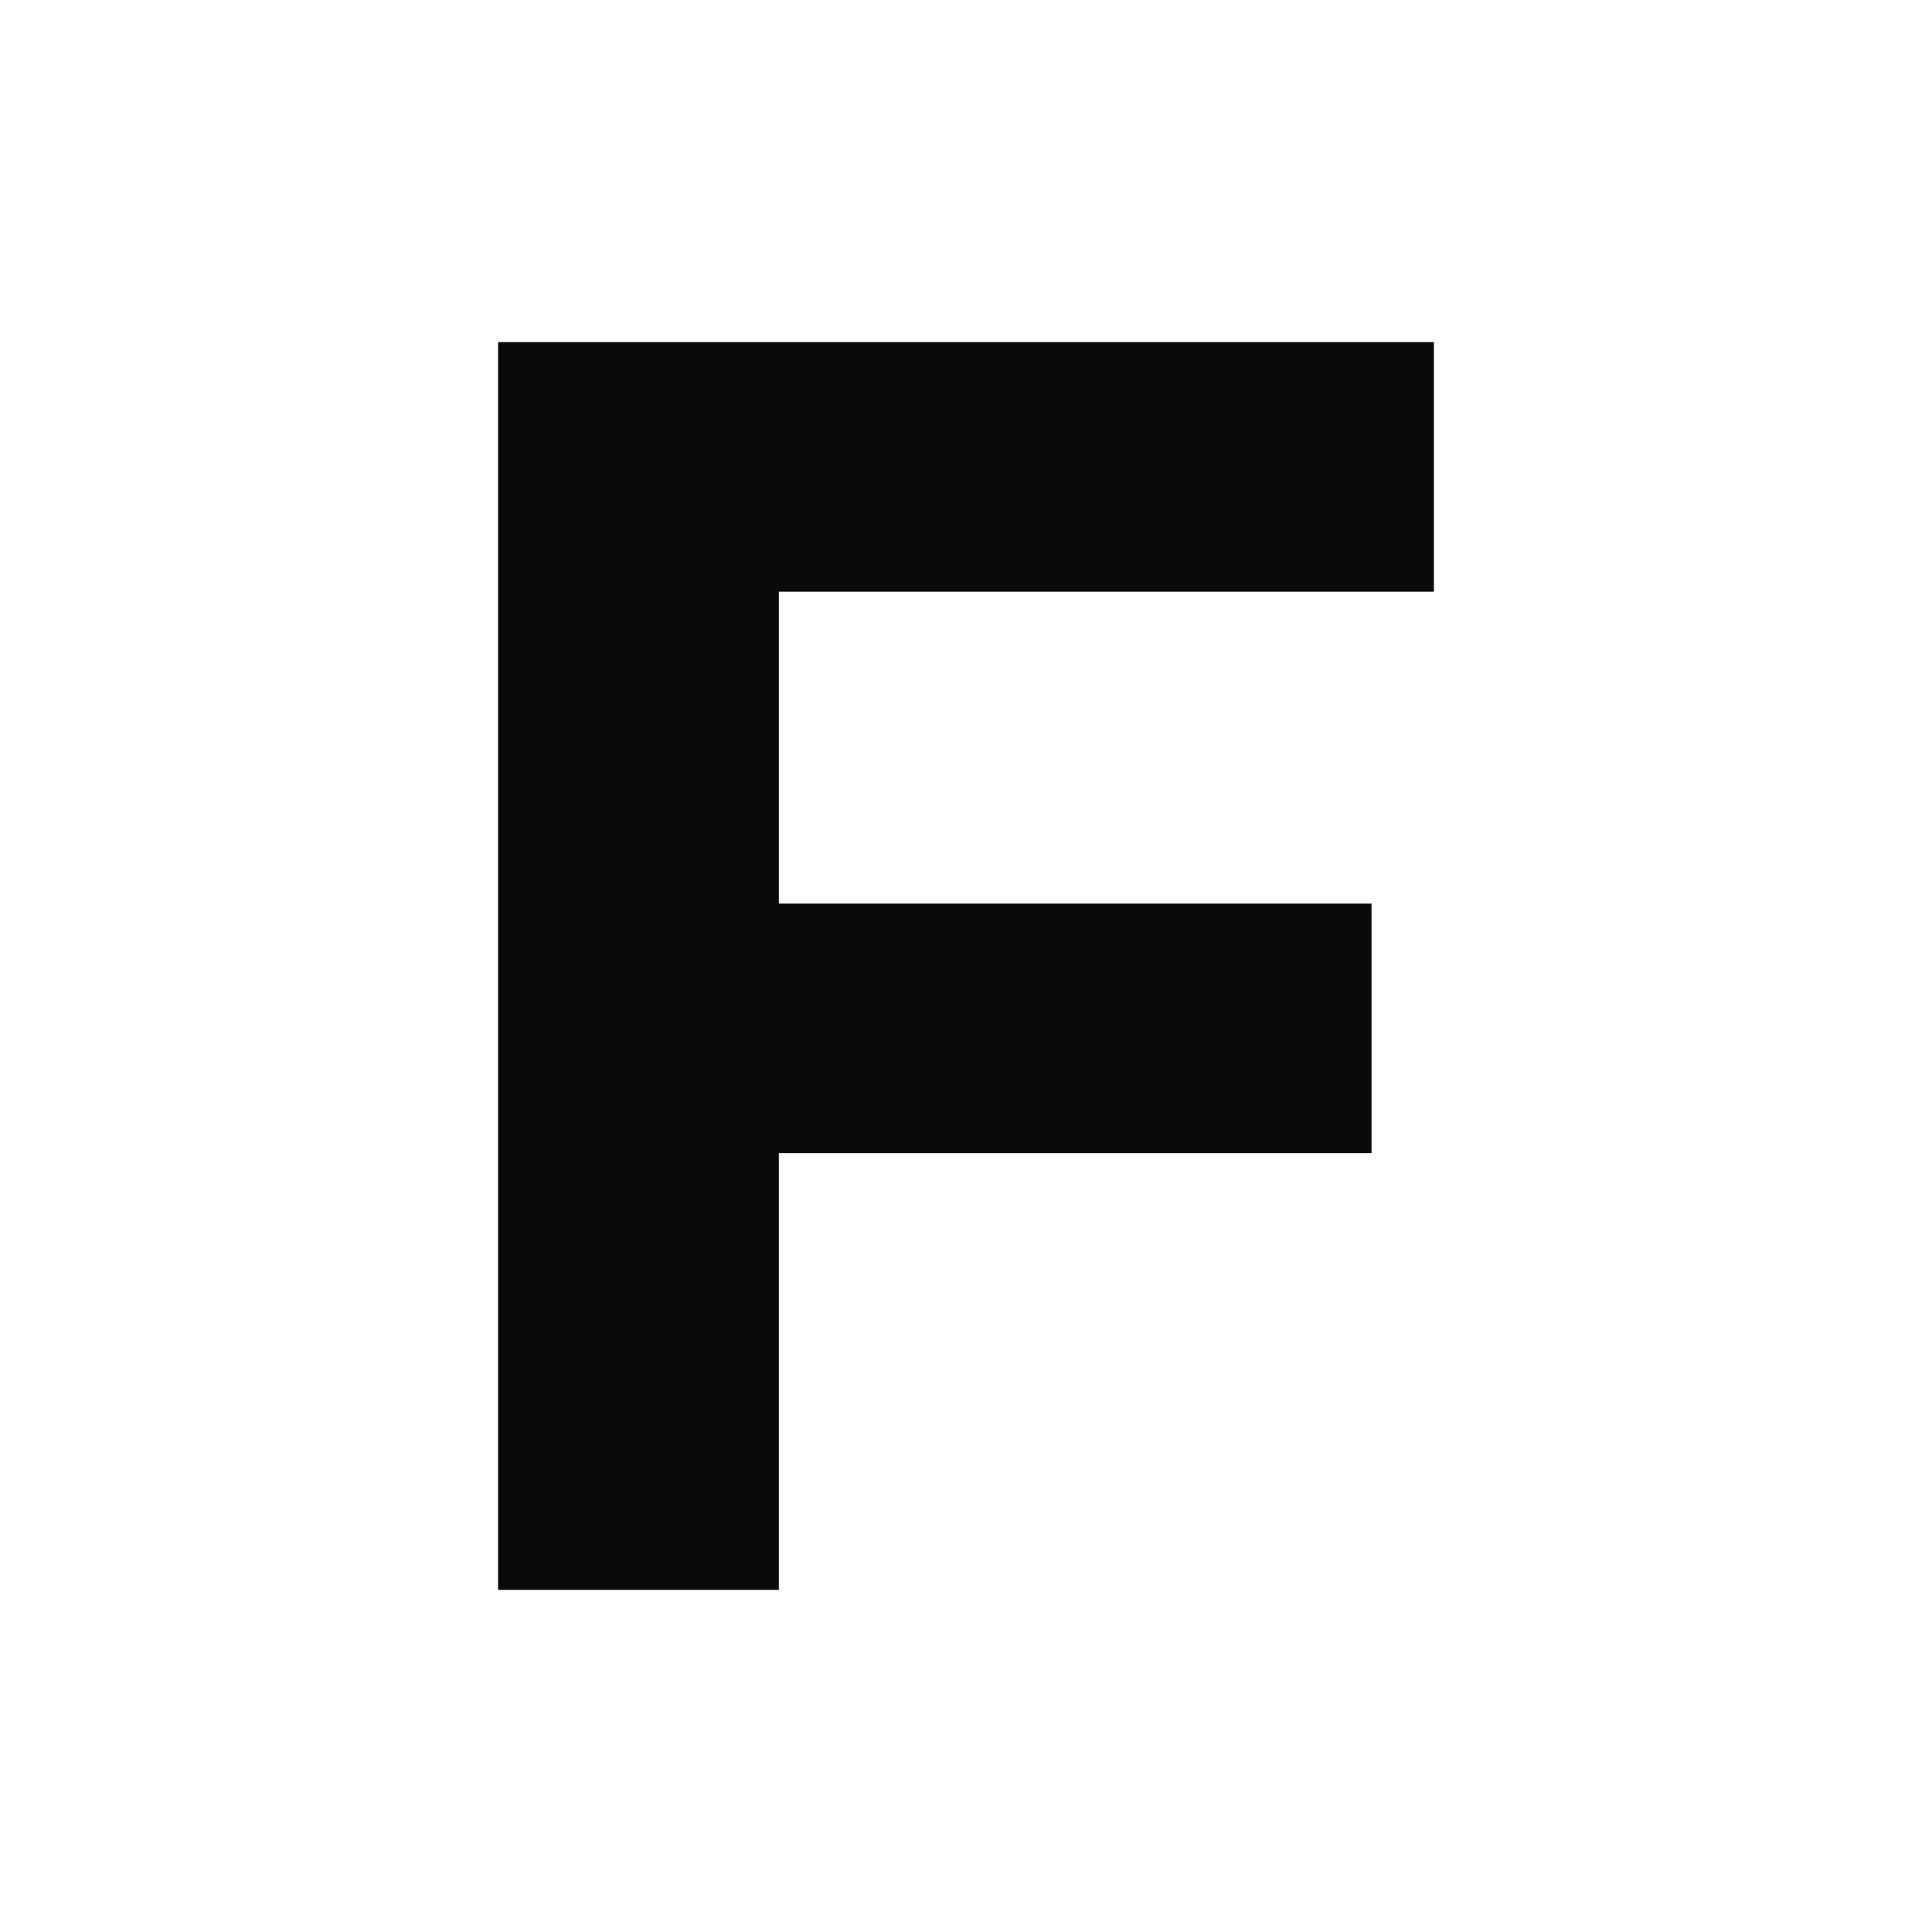
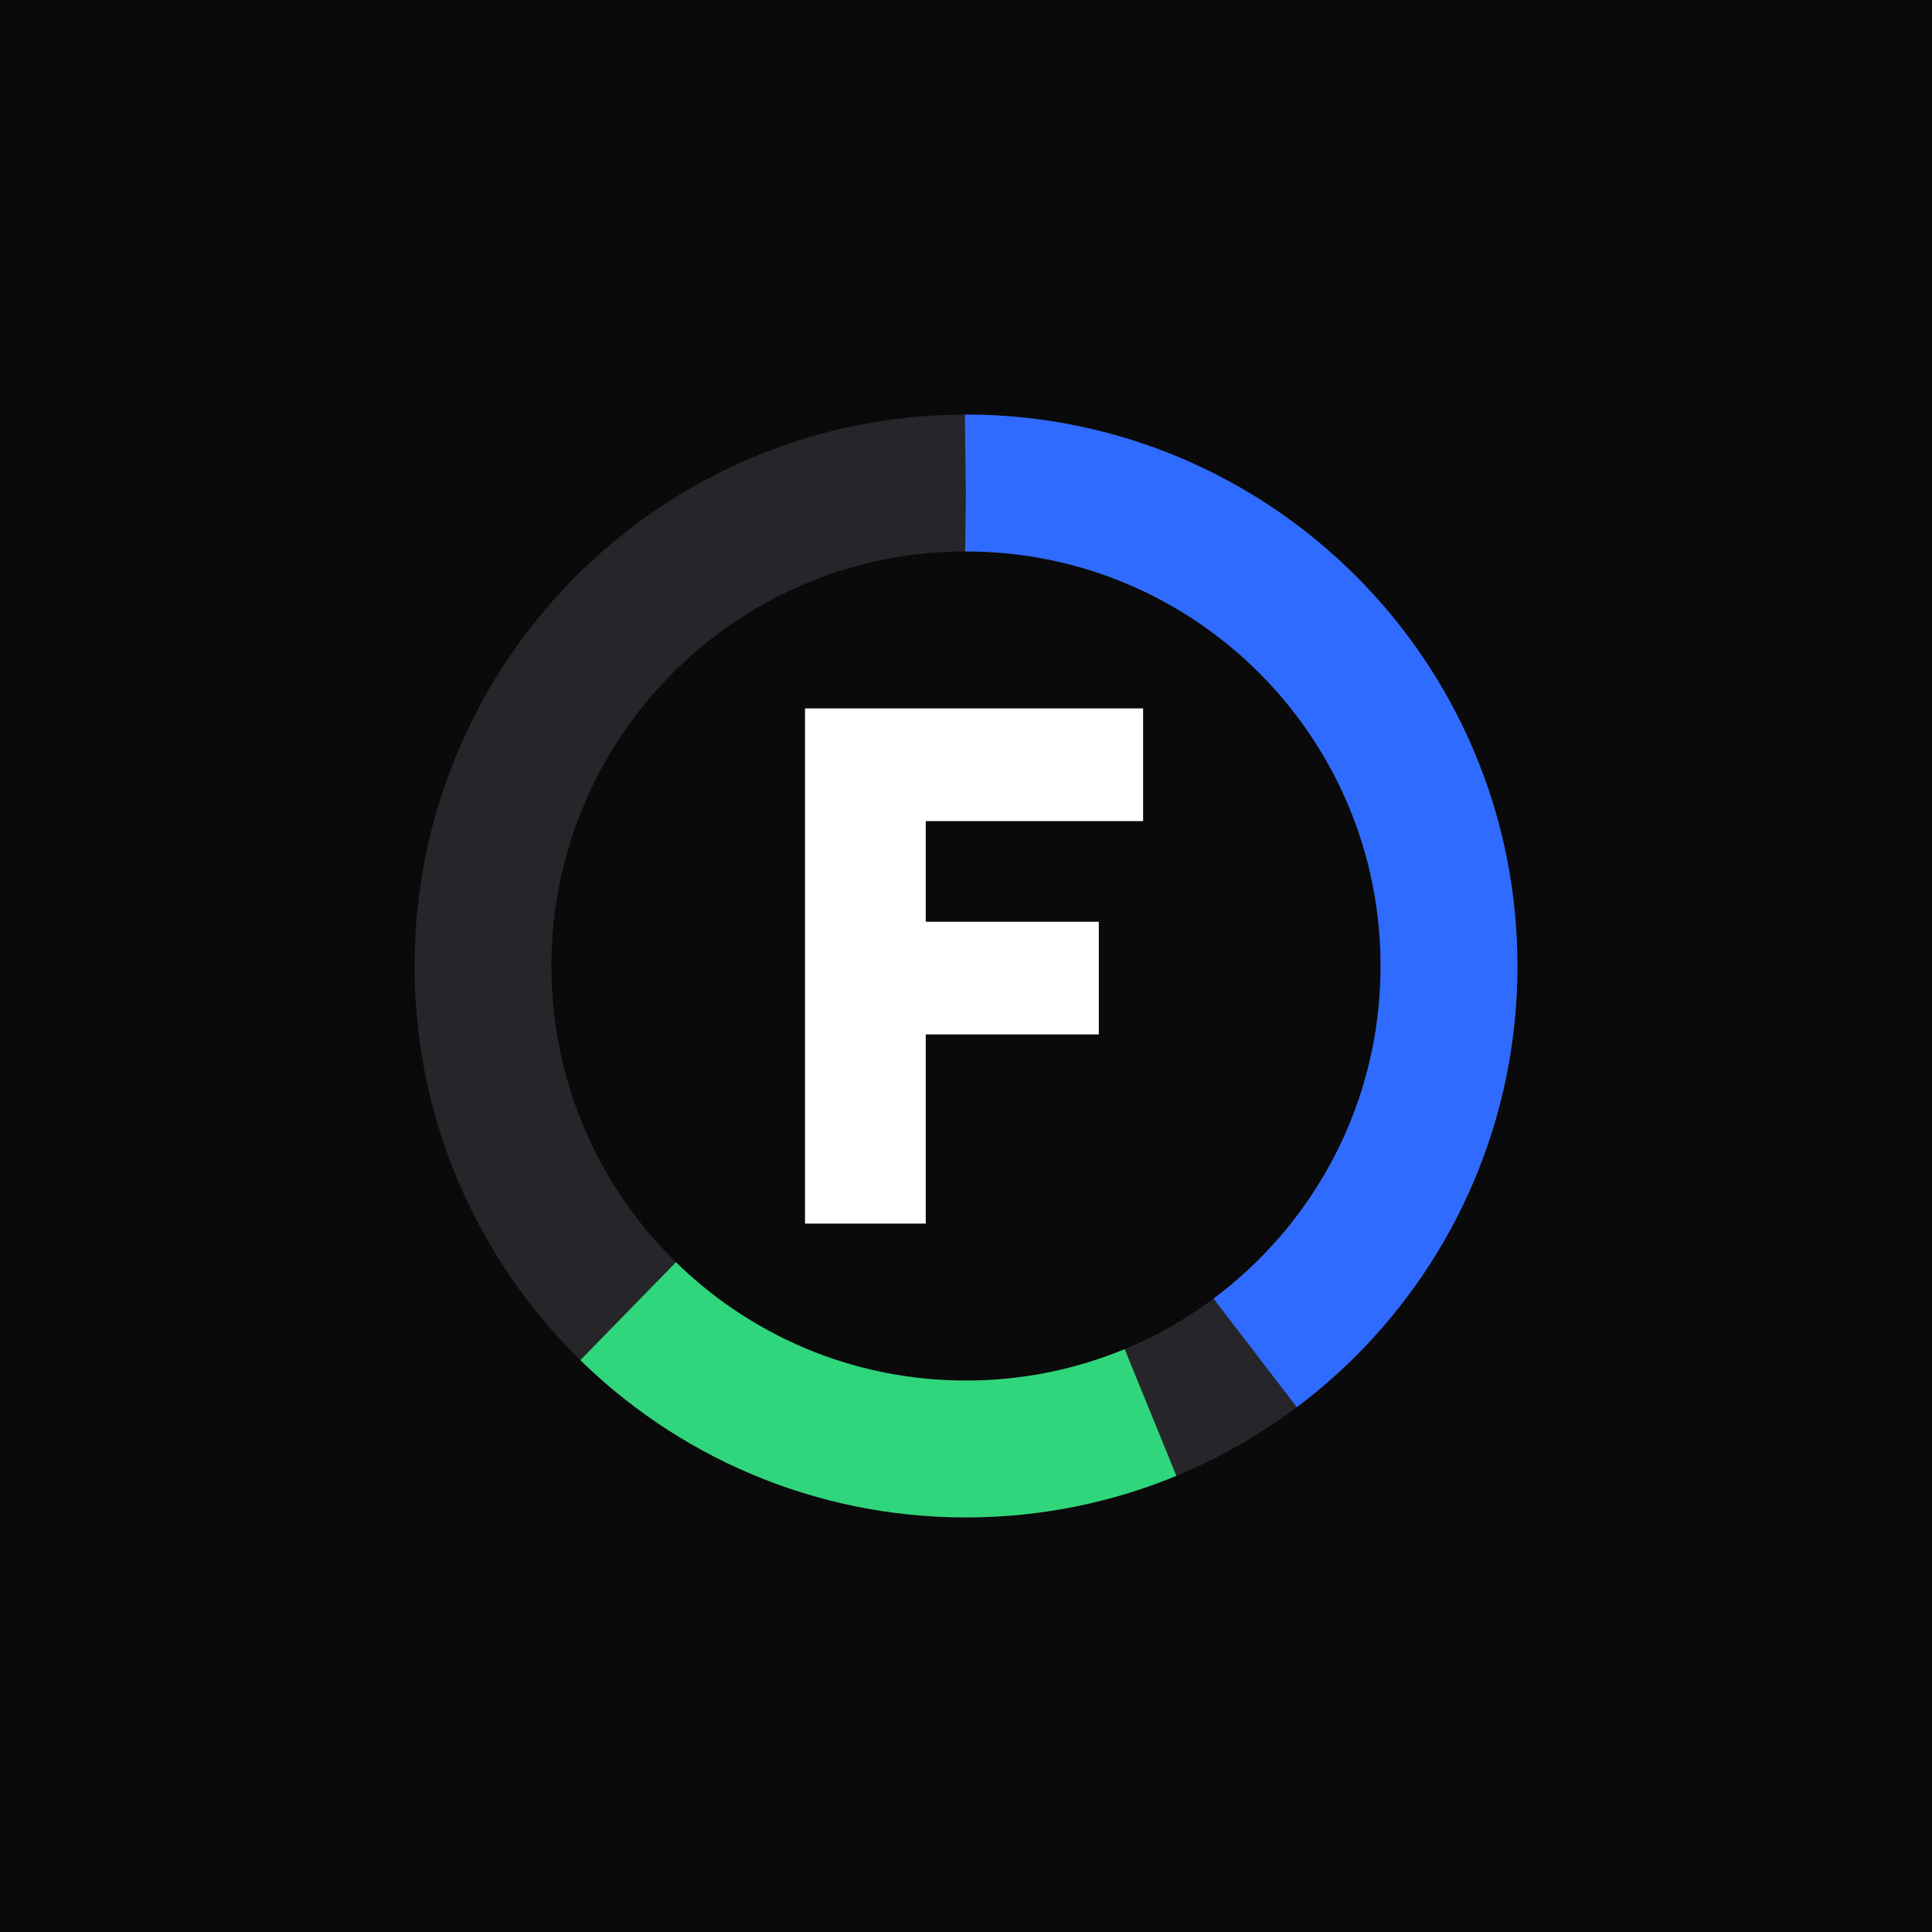
<svg xmlns="http://www.w3.org/2000/svg" viewBox="0 0 48 48">
-   <rect width="48" height="48" fill="#ffffff" />
-   <path transform="translate(24 24) scale(1.55) translate(-24.5 -24)" d="M17 34V14h15v4H21.5v5H31v4h-9.5v7H17Z" fill="#0a0a0b" />
+   <rect width="48" height="48" fill="#0a0a0b" />
+   <circle cx="24" cy="24" r="12" fill="none" stroke="#26262a" stroke-width="3.4" />
+   <circle cx="24" cy="24" r="12" fill="none" stroke="#2f6bff" stroke-width="3.4" stroke-dasharray="30 45.4" transform="rotate(-90 24 24)" />
+   <circle cx="24" cy="24" r="12" fill="none" stroke="#30d67b" stroke-width="3.4" stroke-dasharray="14 61.4" stroke-dashoffset="-33" transform="rotate(-90 24 24)" />
+   <path d="M20 17.6H28.4V20.4H23V22.9H27.3V25.7H23V30.4H20Z" fill="#ffffff" />
</svg>
